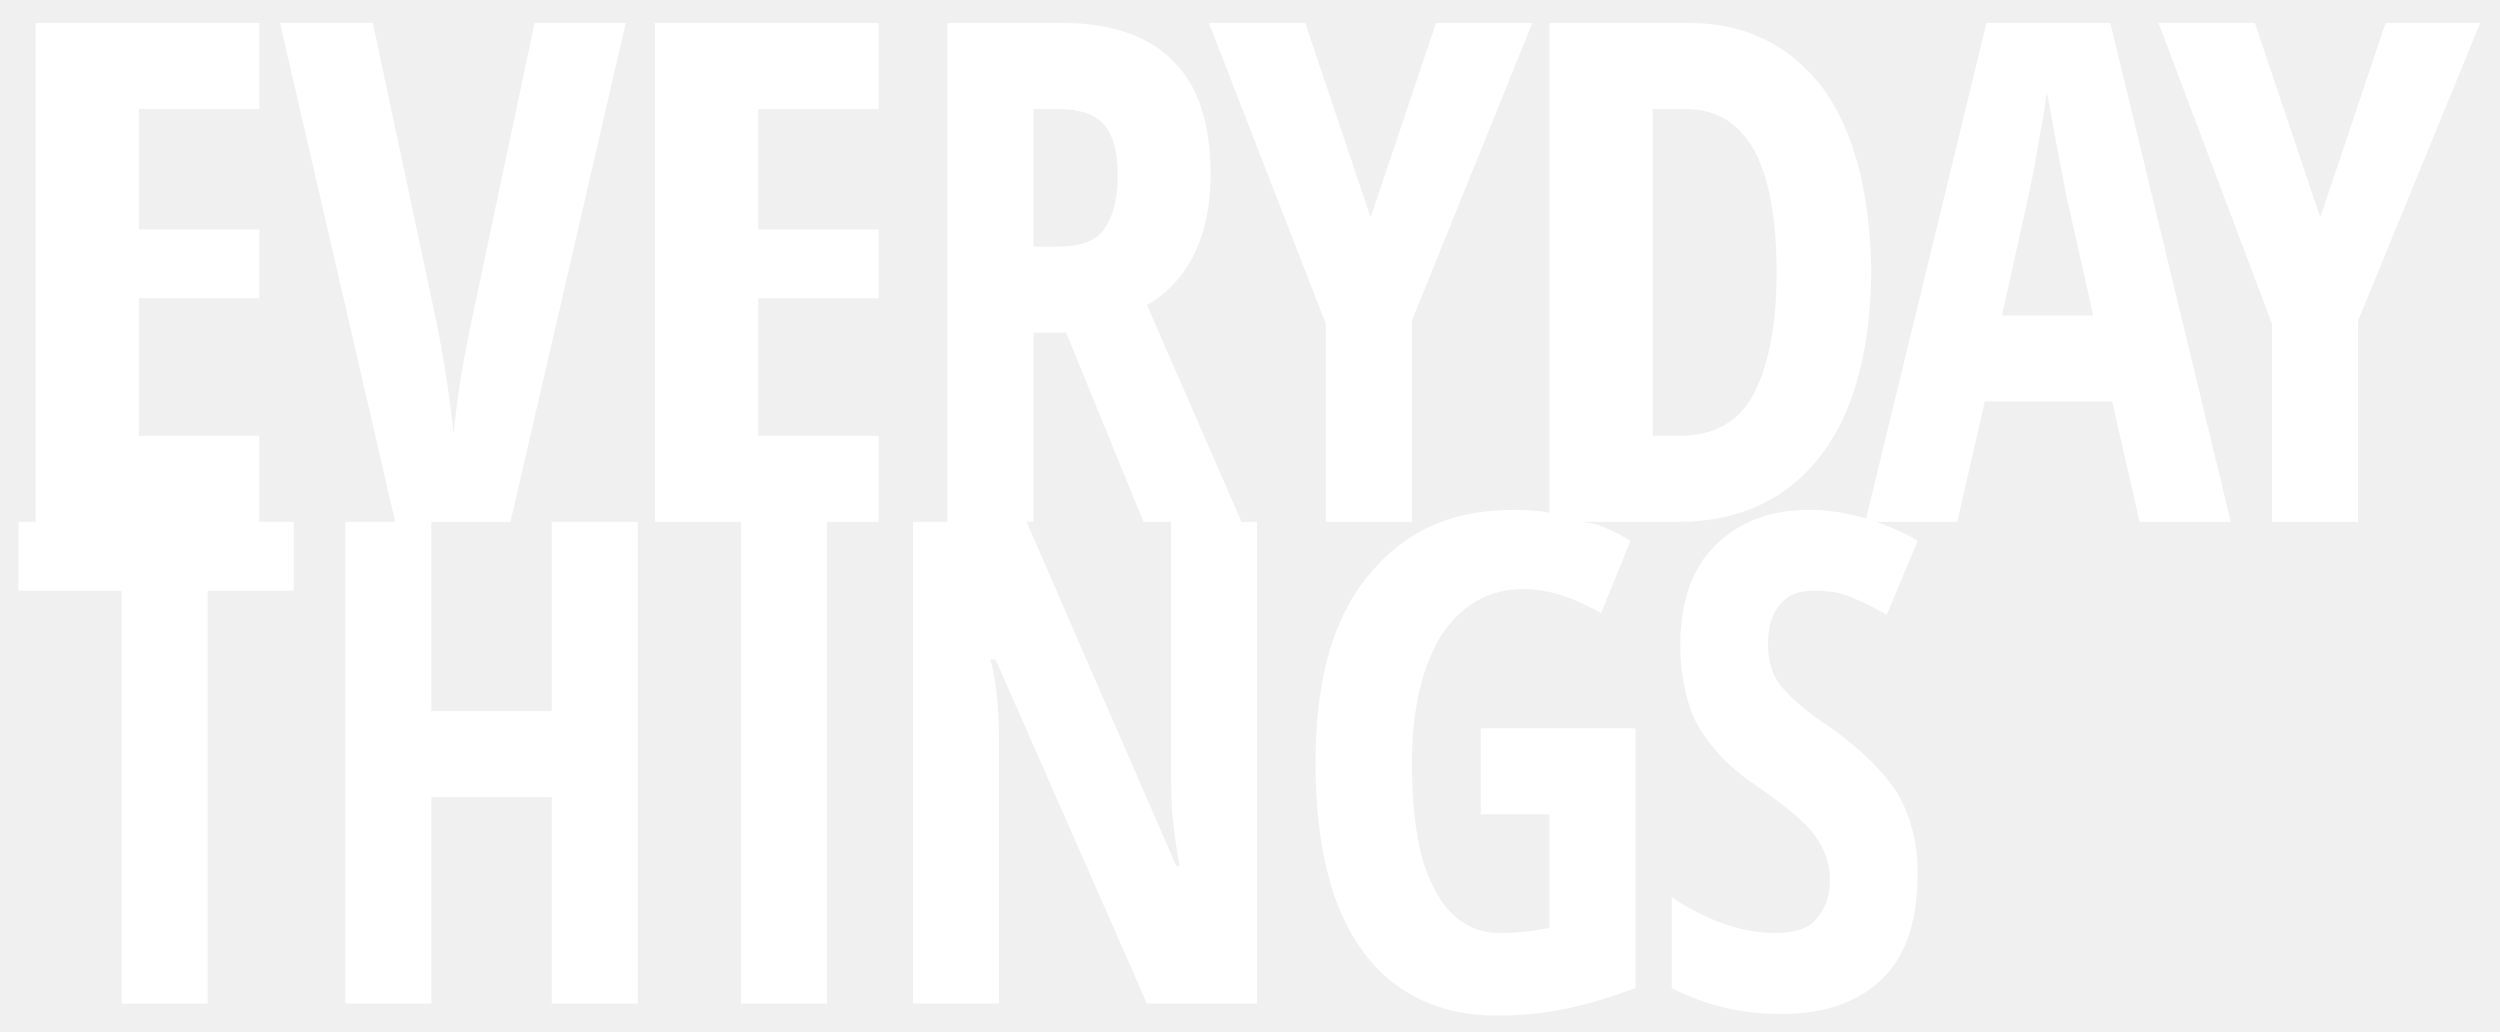
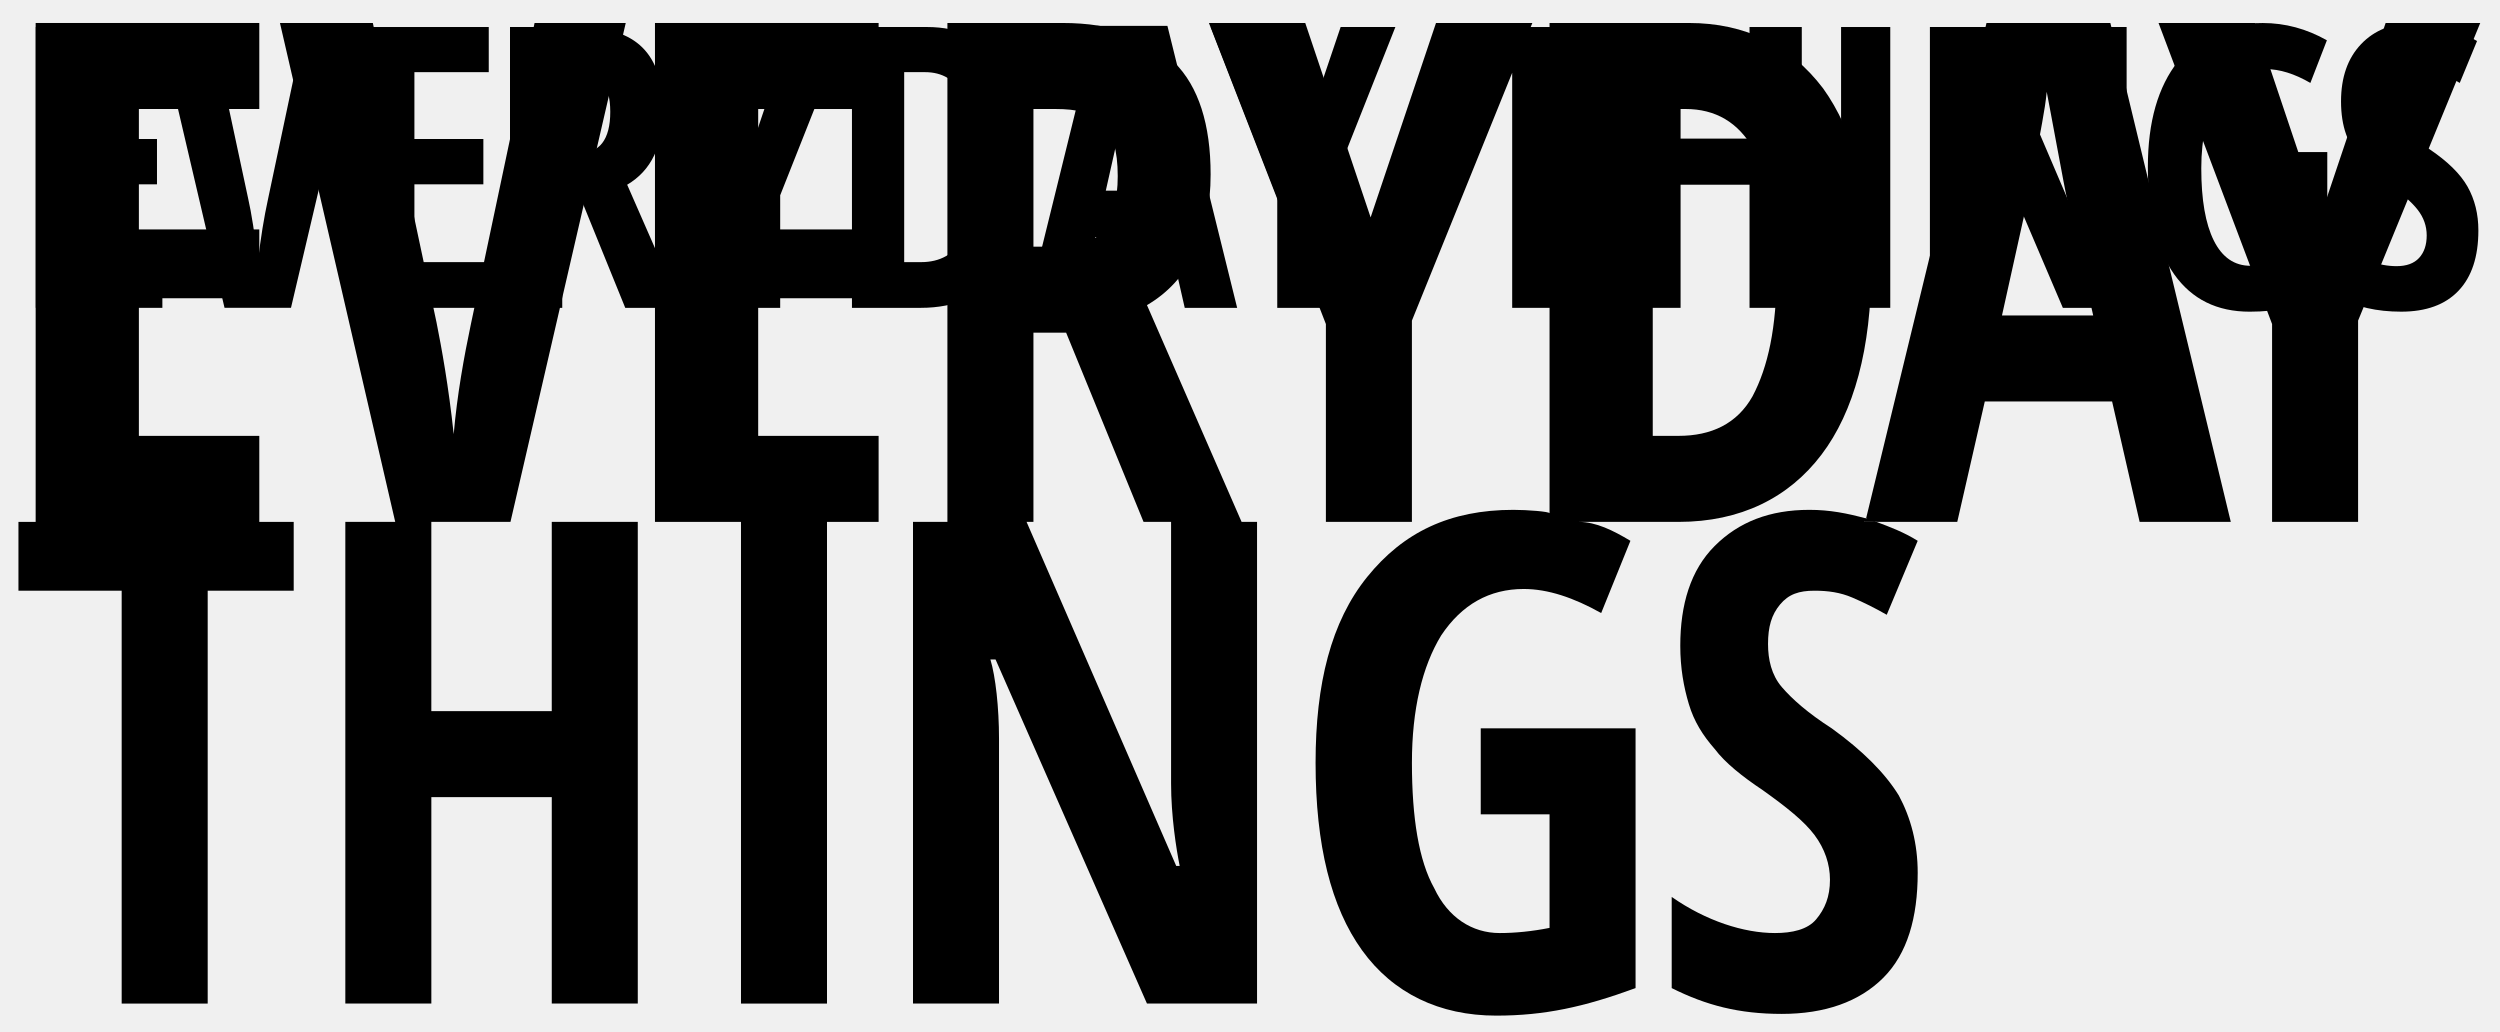
- <svg xmlns="http://www.w3.org/2000/svg" version="1.1" id="Layer_1" x="0px" y="0px" viewBox="-44.05 -0.04 160 66" style="enable-background:new -44.05 -0.04 160 66;" xml:space="preserve">
-   <style>
- 		polygon, path { fill: #ffffff; }
- 	</style>
-   <polygon points="-27.455, 27.856 -35.162, 27.856 -35.162, 19.048 -27.455, 19.048 -27.455, 14.644 -35.162, 14.644 -35.162, 6.936 -27.455, 6.936 -27.455, 1.431 -41.768, 1.431 -41.768, 33.361 -42.869, 33.361 -42.869, 37.765 -36.263, 37.765 -36.263, 64.189 -30.758, 64.189 -30.758, 37.765 -25.253, 37.765 -25.253, 33.361 -27.455, 33.361 " />
-   <polygon points="-2.132, 33.361 3.373, 33.361 3.373, 64.189 8.878, 64.189 8.878, 33.361 12.181, 33.361 12.181, 27.856 4.474, 27.856 4.474, 19.048 12.181, 19.048 12.181, 14.644 4.474, 14.644 4.474, 6.937 12.181, 6.937 12.181, 1.431 -2.132, 1.431 " />
+ <svg xmlns="http://www.w3.org/2000/svg" version="1.1" x="0px" y="0px" viewBox="-44.05 -0.04 160 66" style="enable-background:new -44.05 -0.04 160 66;" xml:space="preserve">
+   <polygon points="-27.455, 27.856 -35.162, 27.856 -35.162, 19.048 -27.455, 19.048 -27.455, 14.644 -35.162, 14.644 -35.162, 6.936 -27.455, 6.936 -27.455, 1.431 -41.768, 1.431 -41.768, 33.361 -42.869, 33.361 -42.869, 37.765 -36.263, 37.765 -36.263, 64.189 -30.758, 64.189 -30.758, 37.765 -25.253, 37.765 -25.253, 33.361 -27.455, 33.361" />
+   <polygon points="-2.132, 33.361 3.373, 33.361 3.373, 64.189 8.878, 64.189 8.878, 33.361 12.181, 33.361 12.181, 27.856 4.474, 27.856 4.474, 19.048 12.181, 19.048 12.181, 14.644 4.474, 14.644 4.474, 6.937 12.181, 6.937 12.181, 1.431 -2.132, 1.431" />
  <path d="M35.412, 33.361l-6.056-13.873c2.642-1.541, 4.074-4.404, 4.074-8.368c0-3.193-0.771-5.615-2.312-7.157 c-1.541-1.652-3.964-2.532-7.157-2.532l-7.377, 0l0, 31.929h-2.202l0, 30.828h5.505l0-16.956c0-1.982-0.22-3.964-0.551-5.065h0.33 l9.689, 22.02l7.046, 0l0-30.828H35.412z M22.09, 6.937l1.431, 0c1.321, 0, 2.312, 0.22, 2.973, 0.881s0.991, 1.762, 0.991, 3.413 c0, 1.541-0.33, 2.642-0.881, 3.413s-1.541, 1.101-2.973, 1.101H22.09L22.09, 6.937z M31.229, 55.381l-9.579-22.02h0.44l0-12.111h2.092 l4.955, 12.111h1.762l0, 16.735c0, 2.092, 0.33, 4.184, 0.551, 5.285H31.229z" />
-   <polygon points="40.807, 33.361 46.312, 33.361 46.312, 20.479 54.02, 1.431 47.854, 1.431 43.67, 13.873 39.486, 1.431 33.321, 1.431 40.807, 20.699 " />
-   <polygon points="108.63, 1.431 104.446, 13.873 100.262, 1.431 94.096, 1.431 101.363, 20.699 101.363, 33.361 106.868, 33.361 106.868, 20.479 114.685, 1.431 " />
-   <path d="M-8.738, 45.472h-7.707l0-12.111l5.065, 0l7.377-31.929l-5.835, 0l-4.074, 19.268 c-0.44, 2.092-0.881, 4.514-1.101, 7.046c-0.33-3.083-0.771-5.505-1.101-7.157l-4.074-19.158l-5.945, 0l7.377, 31.929h-3.193l0, 30.828 l5.505, 0l0-13.212h7.707l0, 13.212h5.505l0-30.828h-5.505L-8.738, 45.472z" />
-   <path d="M72.627, 5.615c-2.092-2.753-4.955-4.184-8.588-4.184l-8.918, 0l0, 31.379c0-0.11-1.431-0.22-2.312-0.22 c-4.074, 0-7.046, 1.431-9.359, 4.294c-2.312, 2.863-3.303, 6.826-3.303, 11.891c0, 5.285, 0.991, 9.248, 2.973, 12.001 c1.982, 2.753, 4.955, 4.184, 8.588, 4.184c3.083, 0, 5.615-0.55, 8.918-1.762l0-16.625l-9.909, 0l0, 5.505h4.404v7.267 c-1.101, 0.22-2.202, 0.33-3.193, 0.33c-1.762, 0-3.303-0.991-4.184-2.863c-0.991-1.762-1.431-4.514-1.431-8.037 c0-3.413, 0.661-6.166, 1.872-8.147c1.321-1.982, 3.083-2.973, 5.285-2.973c1.541, 0, 3.193, 0.551, 4.955, 1.541l1.872-4.624 c-1.101-0.661-2.202-1.211-3.303-1.211h6.386c3.964, 0, 7.046-1.541, 9.138-4.294s3.193-6.826, 3.193-12.001 C75.599, 12.221, 74.608, 8.368, 72.627, 5.615z M68.112, 25.323c-0.991, 1.762-2.642, 2.532-4.734, 2.532h-1.652l0-20.919l2.092, 0  c3.854, 0, 5.835, 3.413, 5.835, 10.46C69.654, 20.919, 69.103, 23.452, 68.112, 25.323z" />
-   <path d="M91.013, 1.431l-7.927, 0l-7.707, 31.709c0.22, 0.11, 0.44, 0.22, 0.771, 0.22l5.065, 0l1.762-7.707l8.147, 0 l1.762, 7.707h5.835L91.013, 1.431z M84.077, 20.149c1.211-5.505, 1.982-8.808, 2.202-10.239s0.551-2.863, 0.661-4.074 c0.11, 0.551, 0.33, 1.762, 0.661, 3.523c0.33, 1.762, 0.551, 2.973, 0.661, 3.413l1.652, 7.377L84.077, 20.149z" />
-   <path d="M75.379, 33.141c-1.211-0.33-2.312-0.551-3.633-0.551c-2.532, 0-4.514, 0.771-6.056, 2.312 c-1.541, 1.541-2.202, 3.743-2.202, 6.386c0, 1.431, 0.22, 2.642, 0.551, 3.743s0.881, 1.982, 1.652, 2.863 c0.661, 0.881, 1.762, 1.762, 3.083, 2.642c1.541, 1.101, 2.642, 1.982, 3.303, 2.863c0.661, 0.881, 0.991, 1.872, 0.991, 2.863 c0, 1.101-0.33, 1.872-0.881, 2.532c-0.551, 0.661-1.541, 0.881-2.642, 0.881c-1.982, 0-4.404-0.771-6.606-2.312v5.835 c2.202, 1.101, 4.294, 1.652, 7.046, 1.652s4.955-0.771, 6.496-2.312s2.202-3.854, 2.202-6.716c0-1.872-0.44-3.523-1.211-4.955 c-0.881-1.431-2.312-2.863-4.294-4.294c-1.541-0.991-2.532-1.872-3.193-2.642c-0.661-0.771-0.881-1.762-0.881-2.753 c0-1.101, 0.22-1.872, 0.771-2.532s1.211-0.881, 2.202-0.881c0.881, 0, 1.652, 0.11, 2.422, 0.44c0.771, 0.33, 1.431, 0.661, 2.202, 1.101 l1.982-4.734c-0.881-0.551-1.762-0.881-2.642-1.211h-0.771L75.379, 33.141z" />
+   <polygon points="40.807, 33.361 46.312, 33.361 46.312, 20.479 54.02, 1.431 47.854, 1.431 43.67, 13.873 39.486, 1.431 33.321, 1.431 40.807, 20.699" />
+   <polygon points="108.63, 1.431 104.446, 13.873 100.262, 1.431 94.096, 1.431 101.363, 20.699 101.363, 33.361 106.868, 33.361 106.868, 20.479 114.685, 1.431" />
+   <path d="M-8.738, 45.472h-7.707l0-12.111l5.065, 0l7.377-31.929l-5.835, 0l-4.074, 19.268c-0.44, 2.092-0.881, 4.514-1.101, 7.046 c-0.33-3.083-0.771-5.505-1.101-7.157l-4.074-19.158l-5.945, 0l7.377, 31.929h-3.193l0, 30.828l5.505, 0l0-13.212h7.707l0, 13.212h5.505 l0-30.828h-5.505L-8.738, 45.472z" />
+   <path d="M72.627, 5.615c-2.092-2.753-4.955-4.184-8.588-4.184l-8.918, 0l0, 31.379c0-0.11-1.431-0.22-2.312-0.22 c-4.074, 0-7.046, 1.431-9.359, 4.294c-2.312, 2.863-3.303, 6.826-3.303, 11.891c0, 5.285, 0.991, 9.248, 2.973, 12.001 c1.982, 2.753, 4.955, 4.184, 8.588, 4.184c3.083, 0, 5.615-0.55, 8.918-1.762l0-16.625l-9.909, 0l0, 5.505h4.404v7.267 c-1.101, 0.22-2.202, 0.33-3.193, 0.33c-1.762, 0-3.303-0.991-4.184-2.863c-0.991-1.762-1.431-4.514-1.431-8.037 c0-3.413, 0.661-6.166, 1.872-8.147c1.321-1.982, 3.083-2.973, 5.285-2.973c1.541, 0, 3.193, 0.551, 4.955, 1.541l1.872-4.624 c-1.101-0.661-2.202-1.211-3.303-1.211h6.386c3.964, 0, 7.046-1.541, 9.138-4.294s3.193-6.826, 3.193-12.001 C75.599, 12.221, 74.608, 8.368, 72.627, 5.615z M68.112, 25.323c-0.991, 1.762-2.642, 2.532-4.734, 2.532h-1.652l0-20.919l2.092, 0 c3.854, 0, 5.835, 3.413, 5.835, 10.46C69.654, 20.919, 69.103, 23.452, 68.112, 25.323z" />
+   <path d="M91.013, 1.431l-7.927, 0l-7.707, 31.709c0.22, 0.11, 0.44, 0.22, 0.771, 0.22l5.065, 0l1.762-7.707l8.147, 0l1.762, 7.707h5.835 L91.013, 1.431z M84.077, 20.149c1.211-5.505, 1.982-8.808, 2.202-10.239s0.551-2.863, 0.661-4.074c0.11, 0.551, 0.33, 1.762, 0.661, 3.523 c0.33, 1.762, 0.551, 2.973, 0.661, 3.413l1.652, 7.377L84.077, 20.149z" />
+   <path d="M75.379, 33.141c-1.211-0.33-2.312-0.551-3.633-0.551c-2.532, 0-4.514, 0.771-6.056, 2.312 c-1.541, 1.541-2.202, 3.743-2.202, 6.386c0, 1.431, 0.22, 2.642, 0.551, 3.743s0.881, 1.982, 1.652, 2.863 c0.661, 0.881, 1.762, 1.762, 3.083, 2.642c1.541, 1.101, 2.642, 1.982, 3.303, 2.863c0.661, 0.881, 0.991, 1.872, 0.991, 2.863 c0, 1.101-0.33, 1.872-0.881, 2.532c-0.551, 0.661-1.541, 0.881-2.642, 0.881c-1.982, 0-4.404-0.771-6.606-2.312v5.835 c2.202, 1.101, 4.294, 1.652, 7.046, 1.652s4.955-0.771, 6.496-2.312s2.202-3.854, 2.202-6.716c0-1.872-0.44-3.523-1.211-4.955  c-0.881-1.431-2.312-2.863-4.294-4.294c-1.541-0.991-2.532-1.872-3.193-2.642c-0.661-0.771-0.881-1.762-0.881-2.753 c0-1.101, 0.22-1.872, 0.771-2.532s1.211-0.881, 2.202-0.881c0.881, 0, 1.652, 0.11, 2.422, 0.44c0.771, 0.33, 1.431, 0.661, 2.202, 1.101 l1.982-4.734c-0.881-0.551-1.762-0.881-2.642-1.211h-0.771L75.379, 33.141z" />
  <path d="M75.269, 33.361h0.771c-0.22-0.11-0.44-0.22-0.771-0.22V33.361z" />
+   <path d="M-33.658, 19.662h-8.101V1.689h8.101v2.889h-4.758v4.278h4.413v2.901h-4.413v4.979h4.758V19.662z" />
+   <path d="M-24.566, 1.689h3.368l-4.229, 17.972h-4.253l-4.204-17.972h3.368l2.348, 10.977c0.213, 0.935, 0.422, 2.274, 0.627, 4.02 c0.172-1.484, 0.389-2.823, 0.652-4.02L-24.566, 1.689z" />
+   <path d="M-12.77, 19.662h-8.101V1.689h8.101v2.889h-4.758v4.278h4.413v2.901h-4.413v4.979h4.758V19.662z" />
+   <path d="M-8.066, 12.667v6.995h-3.344V1.689h4.376c1.852, 0, 3.219, 0.438, 4.1, 1.315c0.881, 0.877, 1.322, 2.217, 1.322, 4.02 c0, 2.27-0.766, 3.856-2.299, 4.758l3.454, 7.88h-3.577l-2.84-6.995H-8.066z M-8.066, 9.79h0.86c0.787, 0, 1.352-0.223, 1.697-0.67 c0.344-0.447, 0.516-1.113, 0.516-1.998c0-0.918-0.182-1.572-0.547-1.961c-0.365-0.389-0.928-0.584-1.69-0.584h-0.836V9.79z" />
+   <path d="M4.247, 8.783l2.397-7.093h3.503L5.882, 12.458v7.204H2.587v-7.069L-1.666, 1.689h3.528L4.247, 8.783z" />
+   <path d="M21.907, 10.503c0, 2.967-0.604, 5.235-1.813, 6.804c-1.209, 1.57-2.948, 2.355-5.218, 2.355h-4.401V1.689h4.807 c2.089, 0, 3.716, 0.773, 4.88, 2.317C21.325, 5.551, 21.907, 7.717, 21.907, 10.503z M18.477, 10.602c0-4.016-1.106-6.024-3.319-6.024h-1.34 v12.158H14.9c1.221, 0, 2.122-0.51, 2.704-1.531C18.186, 14.185, 18.477, 12.651, 18.477, 10.602z" />
+   <path d="M31.773, 19.662l-1.033-4.536h-4.684l-1.033, 4.536h-3.344l4.45-18.046h4.536l4.463, 18.046H31.773z M30.114, 12.163 l-0.959-4.179c-0.057-0.254-0.186-0.891-0.387-1.912c-0.201-1.02-0.322-1.702-0.363-2.047c-0.107, 0.705-0.242, 1.481-0.406, 2.33 c-0.164, 0.848-0.59, 2.784-1.278, 5.808H30.114z" />
+   <path d="M39.353, 8.783l2.398-7.093h3.503l-4.266, 10.769v7.204h-3.294v-7.069L33.44, 1.689h3.528L39.353, 8.783z" />
+   <path d="M56.061, 19.662h-3.331V4.627h-3.442V1.689h10.215v2.938h-3.442V19.662z" />
+   <path d="M71.264, 19.662H67.92v-7.88h-4.413v7.88h-3.344V1.689h3.344v7.142h4.413V1.689h3.344V19.662z" />
+   <path d="M73.779, 19.662V1.689h3.148v17.972H73.779z" />
+   <path d="M92.054, 19.662h-4.082L82.415, 6.644h-0.16c0.205, 0.991, 0.307, 2.057, 0.307, 3.196v9.822h-3.098V1.689h4.106l5.508, 12.883 h0.135c-0.156-0.86-0.233-1.885-0.233-3.073v-9.81h3.074V19.662z" />
+   <path d="M99.401, 9.692h5.495v9.22c-1.558, 0.663-3.214, 0.996-4.967, 0.996c-2.09, 0-3.698-0.795-4.826-2.385 c-1.126-1.589-1.69-3.88-1.69-6.871c0-2.885, 0.646-5.143, 1.937-6.773c1.29-1.631, 3.096-2.446, 5.415-2.446 c1.434, 0, 2.803, 0.369, 4.106, 1.106l-1.057, 2.729c-1.017-0.59-1.967-0.885-2.852-0.885c-1.27, 0-2.276, 0.567-3.018, 1.702 c-0.742, 1.135-1.112, 2.682-1.112, 4.641c0, 2.016, 0.267, 3.561, 0.804, 4.634c0.537, 1.074, 1.317, 1.61, 2.342, 1.61 c0.541, 0, 1.09-0.069, 1.648-0.209v-4.118h-2.225V9.692z" />
+   <path d="M114.566, 14.708c0, 1.68-0.424, 2.967-1.272, 3.86c-0.848, 0.893-2.072, 1.339-3.67, 1.339c-1.565, 0-2.897-0.307-3.995-0.921 v-3.307c1.345, 0.877, 2.577, 1.315, 3.7, 1.315c0.639, 0, 1.121-0.176, 1.445-0.529c0.323-0.352, 0.485-0.832, 0.485-1.438 c0-0.598-0.192-1.146-0.578-1.641c-0.384-0.496-1.02-1.047-1.906-1.653c-0.77-0.533-1.354-1.043-1.751-1.531 c-0.398-0.487-0.705-1.035-0.922-1.641c-0.217-0.606-0.326-1.311-0.326-2.115c0-1.54, 0.428-2.762, 1.285-3.663 c0.857-0.901, 2.006-1.352, 3.449-1.352c1.376, 0, 2.7, 0.385, 3.97, 1.155l-1.106, 2.68c-0.393-0.229-0.804-0.434-1.235-0.615 c-0.43-0.18-0.891-0.27-1.383-0.27c-0.541, 0-0.957, 0.178-1.247, 0.534c-0.291, 0.357-0.437, 0.842-0.437, 1.457 c0, 0.606, 0.173, 1.135, 0.522, 1.586c0.348, 0.451, 0.957, 0.963, 1.825, 1.537c1.172, 0.787, 1.99, 1.59, 2.453, 2.409 C114.334, 12.724, 114.566, 13.659, 114.566, 14.708z" />
</svg>
